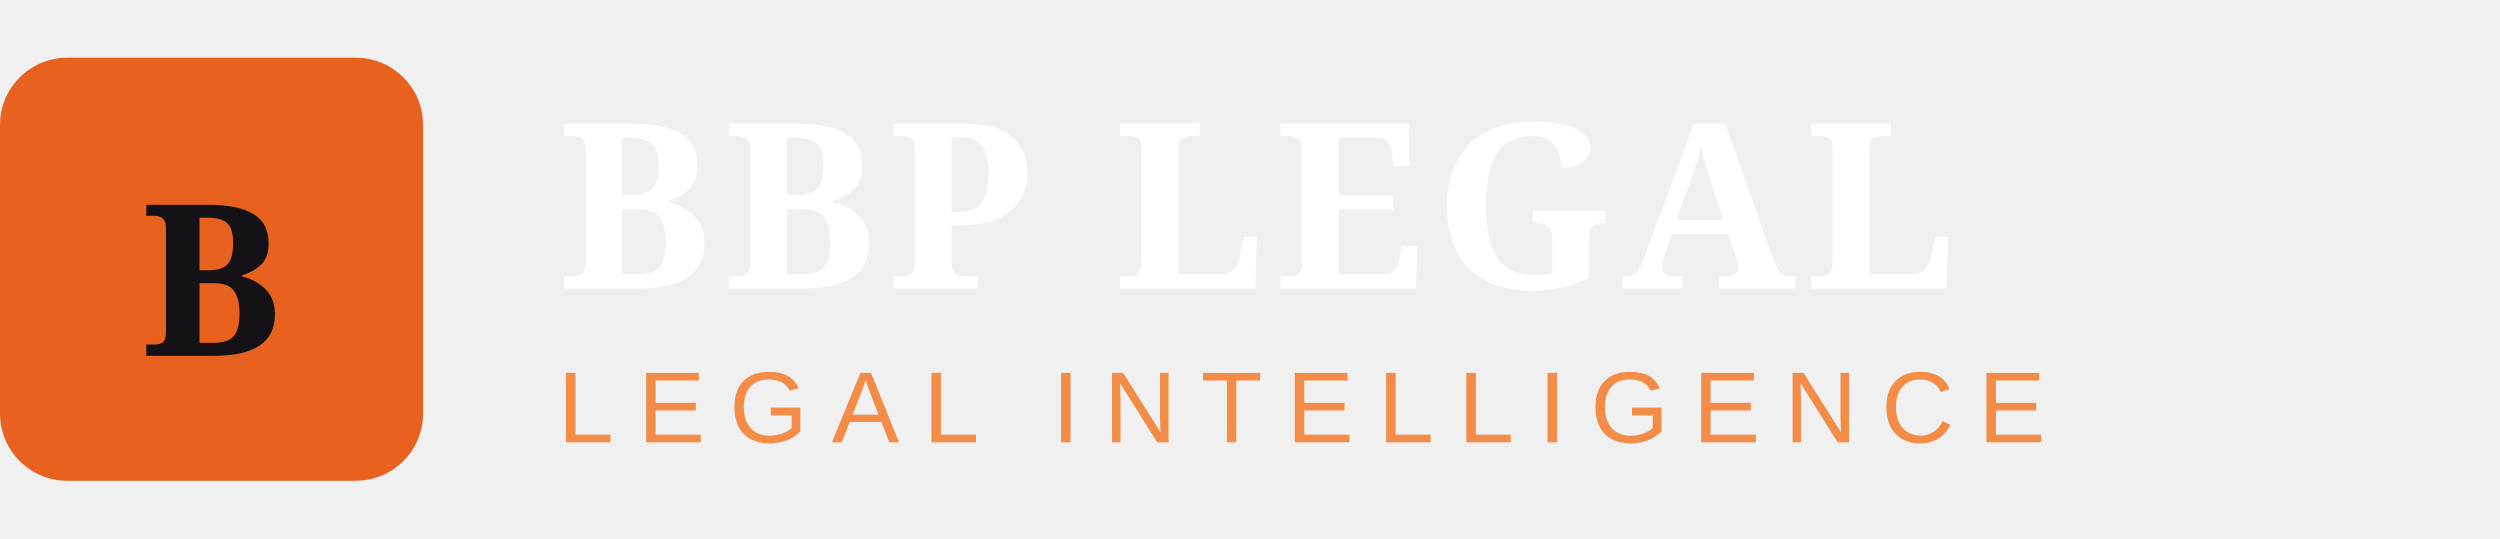
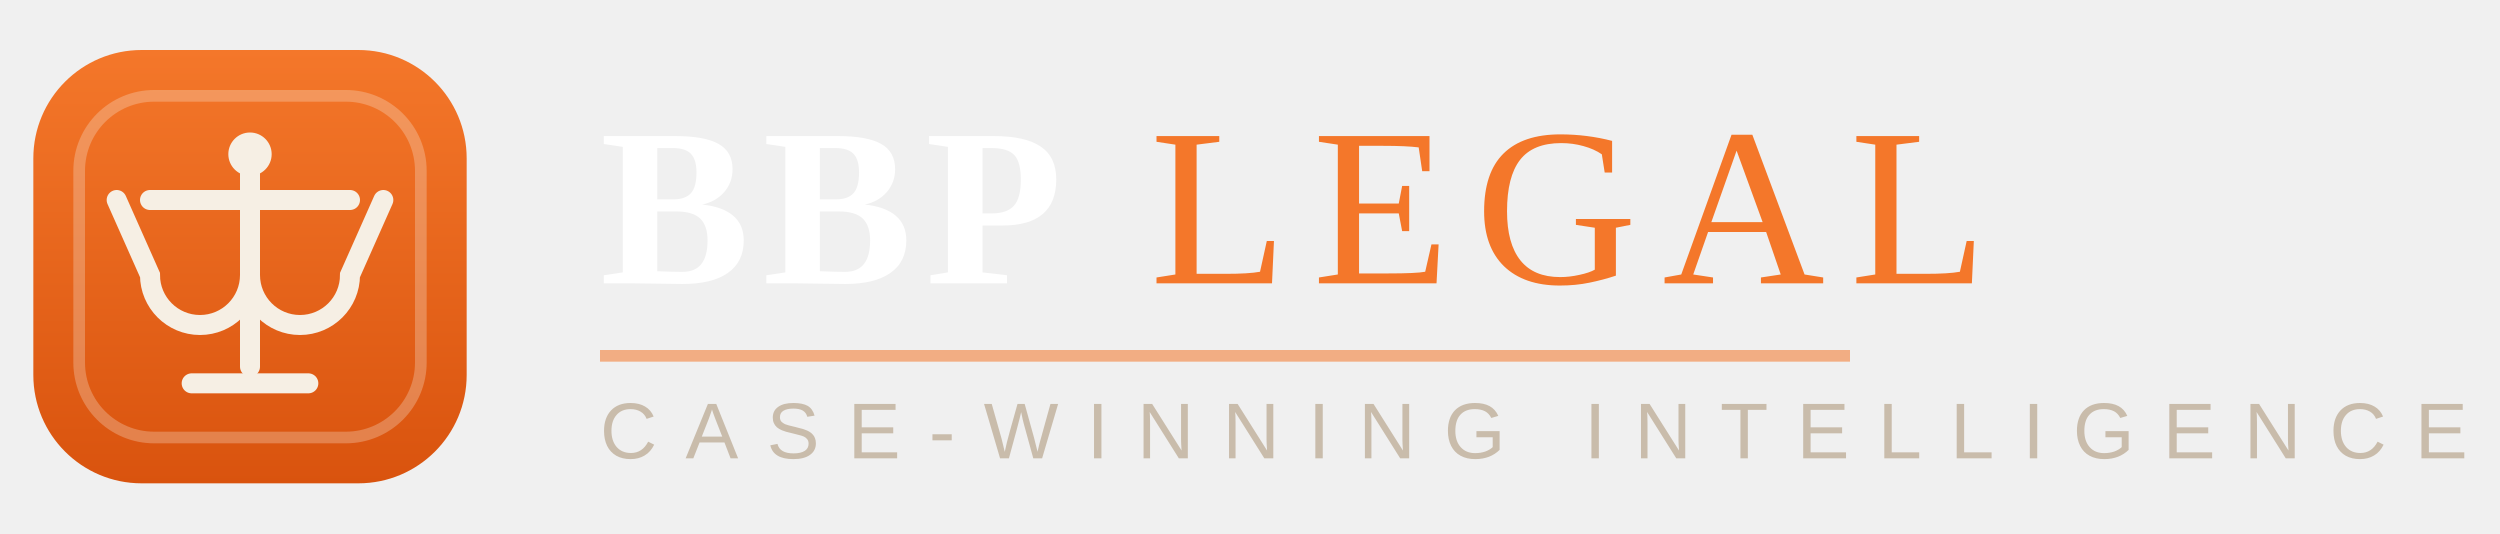
- <svg xmlns="http://www.w3.org/2000/svg" viewBox="0 0 260 56" role="img" aria-label="BBP Legal">
-   <rect x="0" y="6" width="44" height="44" rx="7" fill="#e8611e" />
-   <text x="22" y="37" text-anchor="middle" font-family="Georgia, serif" font-size="22" font-weight="700" fill="#141216">B</text>
-   <text x="58" y="30" font-family="Georgia, serif" font-size="24" font-weight="700" fill="#ffffff" letter-spacing="1">BBP LEGAL</text>
-   <text x="58" y="46" font-family="Arial, sans-serif" font-size="10.5" fill="#f28c46" letter-spacing="2.5">LEGAL INTELLIGENCE</text>
+ <svg xmlns="http://www.w3.org/2000/svg" viewBox="0 0 300 64" role="img" aria-label="BBP Legal — Legal Intelligence">
+   <defs>
+     <linearGradient id="bbpOrange" x1="0" y1="0" x2="0" y2="1">
+       <stop offset="0" stop-color="#f4772a" />
+       <stop offset="1" stop-color="#d9530e" />
+     </linearGradient>
+   </defs>
+   <rect x="4" y="6" width="52" height="52" rx="13" fill="url(#bbpOrange)" />
+   <rect x="9.5" y="11.5" width="41" height="41" rx="9" fill="none" stroke="#f6efe4" stroke-opacity="0.28" stroke-width="1.4" />
+   <g stroke="#f6efe4" stroke-width="2.4" stroke-linecap="round" fill="none">
+     <line x1="18" y1="24" x2="42" y2="24" />
+     <line x1="30" y1="20" x2="30" y2="44" />
+     <line x1="23" y1="46" x2="37" y2="46" />
+     <path d="M14 24 L18 33 A6 6 0 0 0 30 33" />
+     <path d="M46 24 L42 33 A6 6 0 0 1 30 33" />
+   </g>
+   <circle cx="30" cy="18.5" r="2.6" fill="#f6efe4" />
+   <text x="72" y="34" font-family="Georgia,'Times New Roman',serif" font-size="27" font-weight="700" fill="#ffffff" letter-spacing="1.5">BBP</text>
+   <text x="138" y="34" font-family="Georgia,'Times New Roman',serif" font-size="27" font-weight="400" fill="#f4772a" letter-spacing="3">LEGAL</text>
+   <rect x="72" y="42" width="150" height="1.4" fill="#f4772a" opacity="0.55" />
+   <text x="72" y="55" font-family="Arial,Helvetica,sans-serif" font-size="9.5" fill="#c9bcab" letter-spacing="3.4">CASE-WINNING INTELLIGENCE</text>
</svg>
